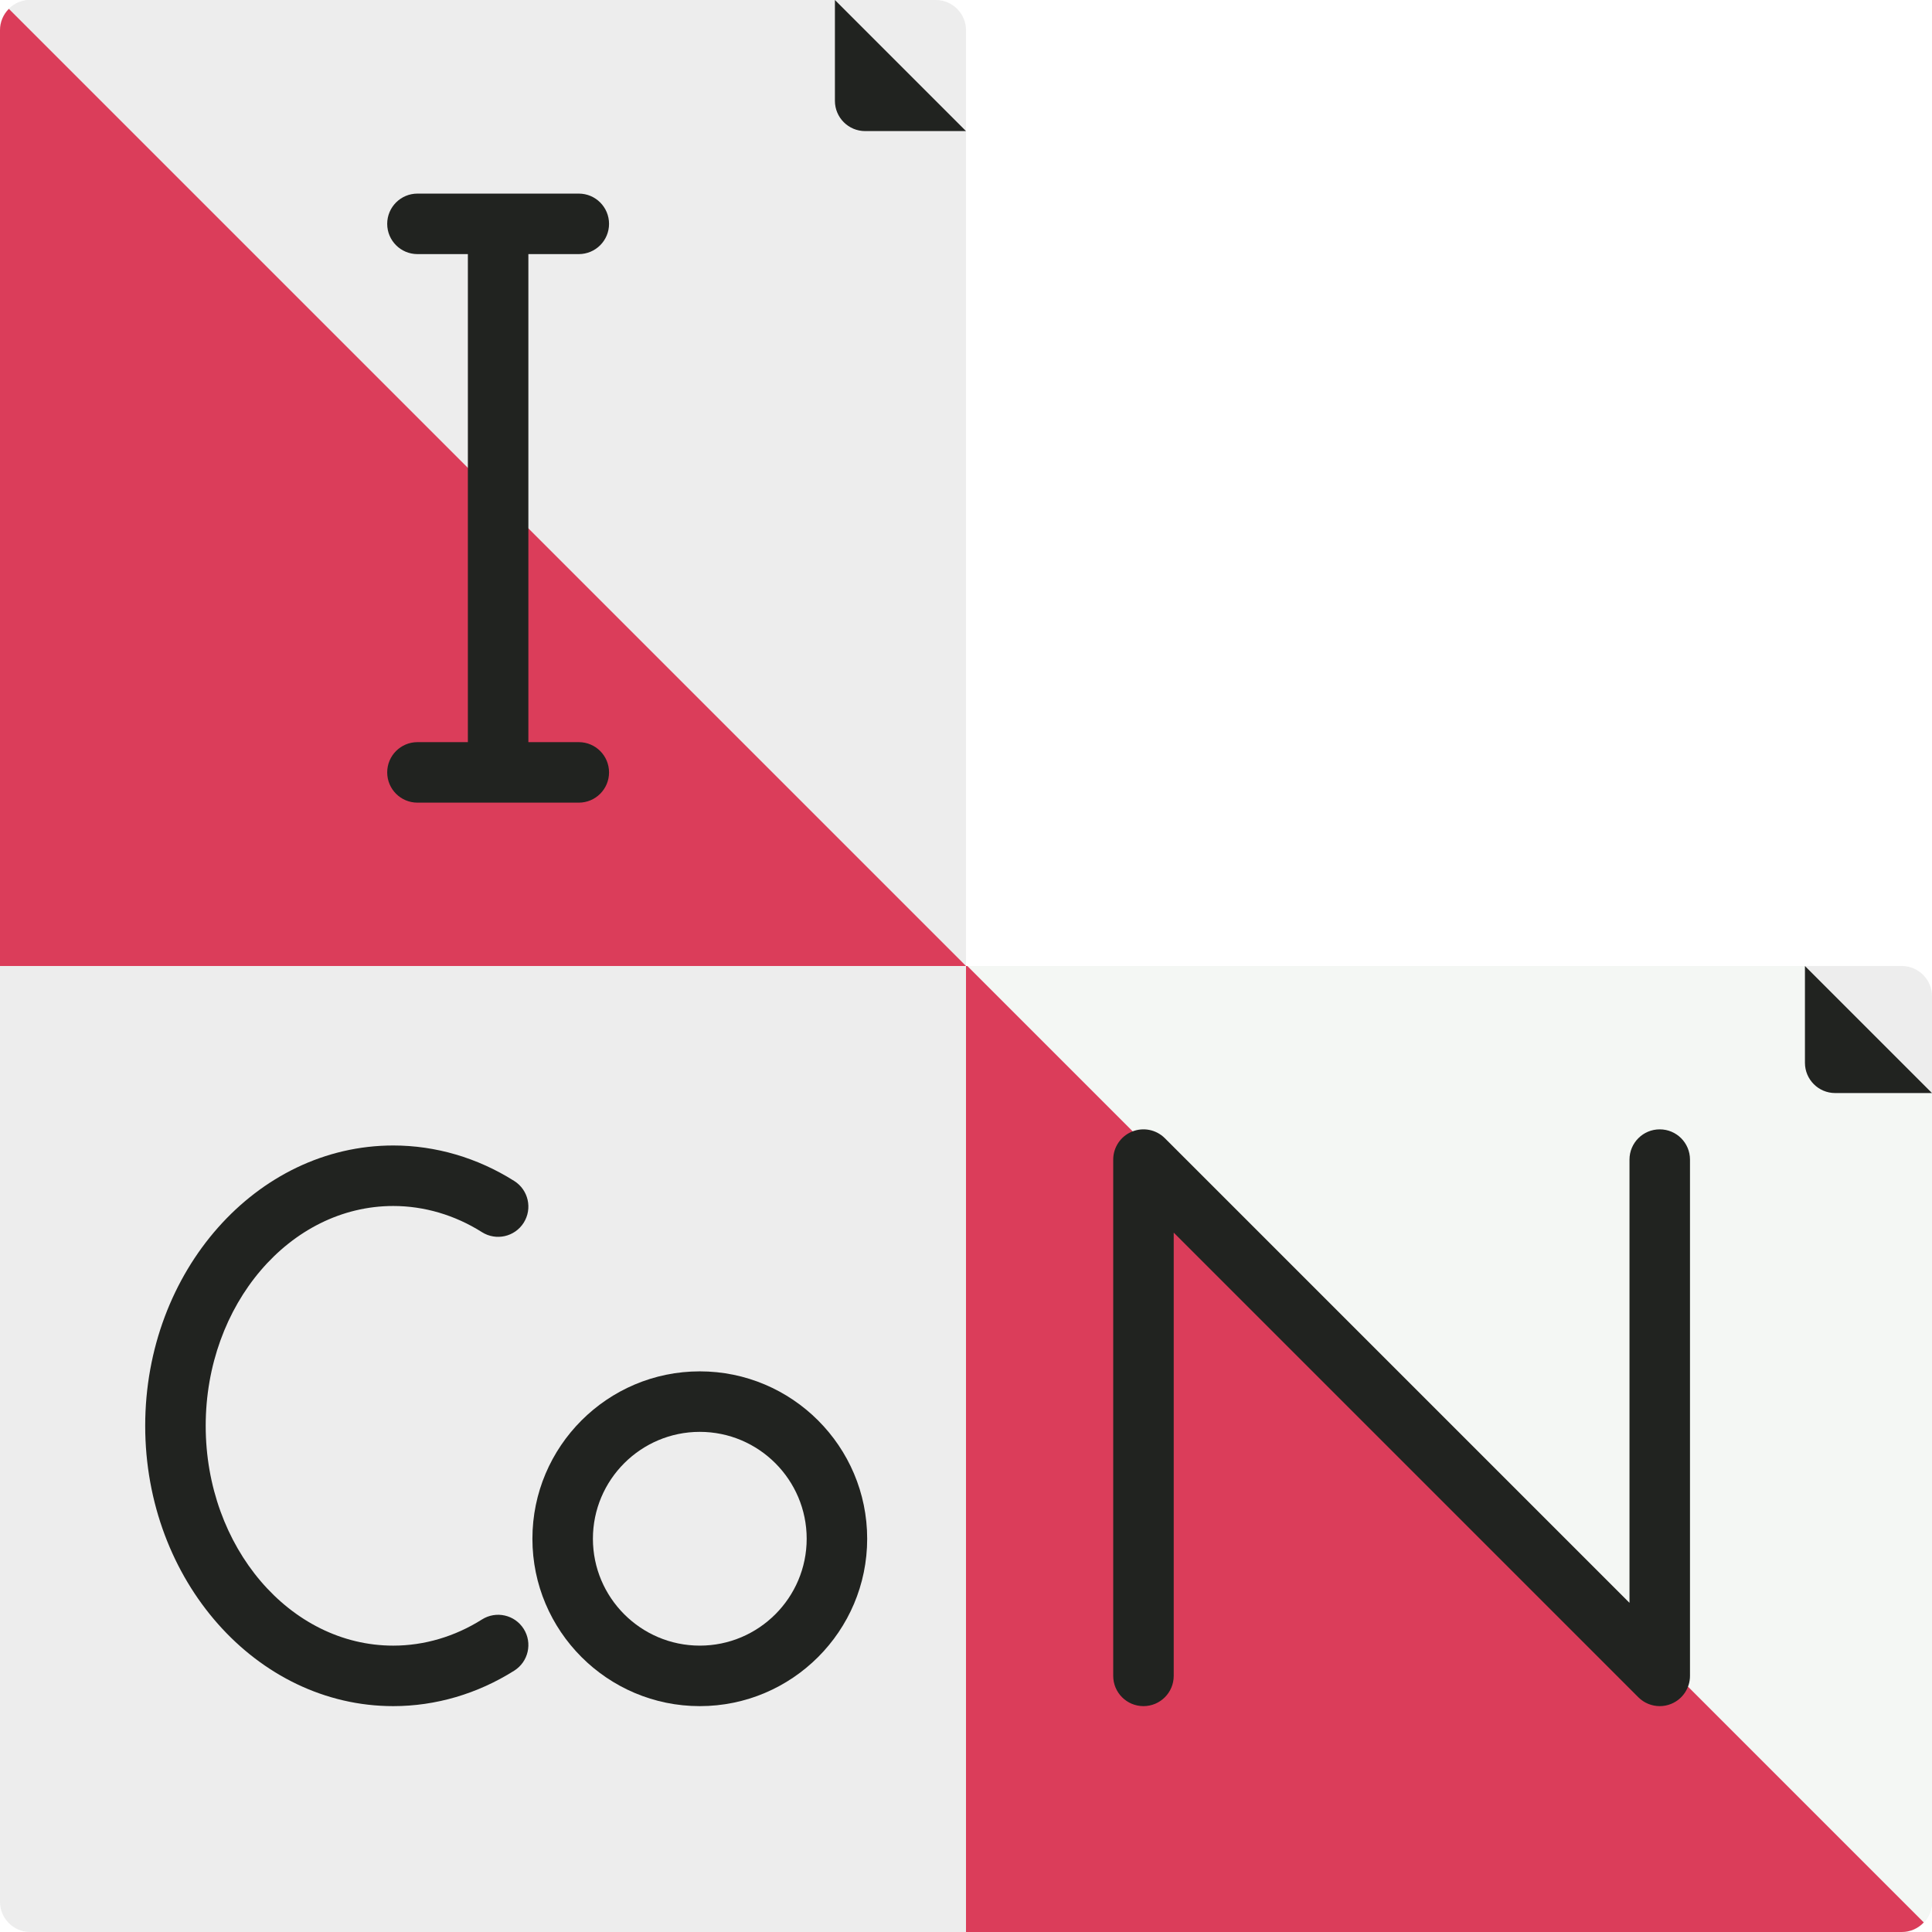
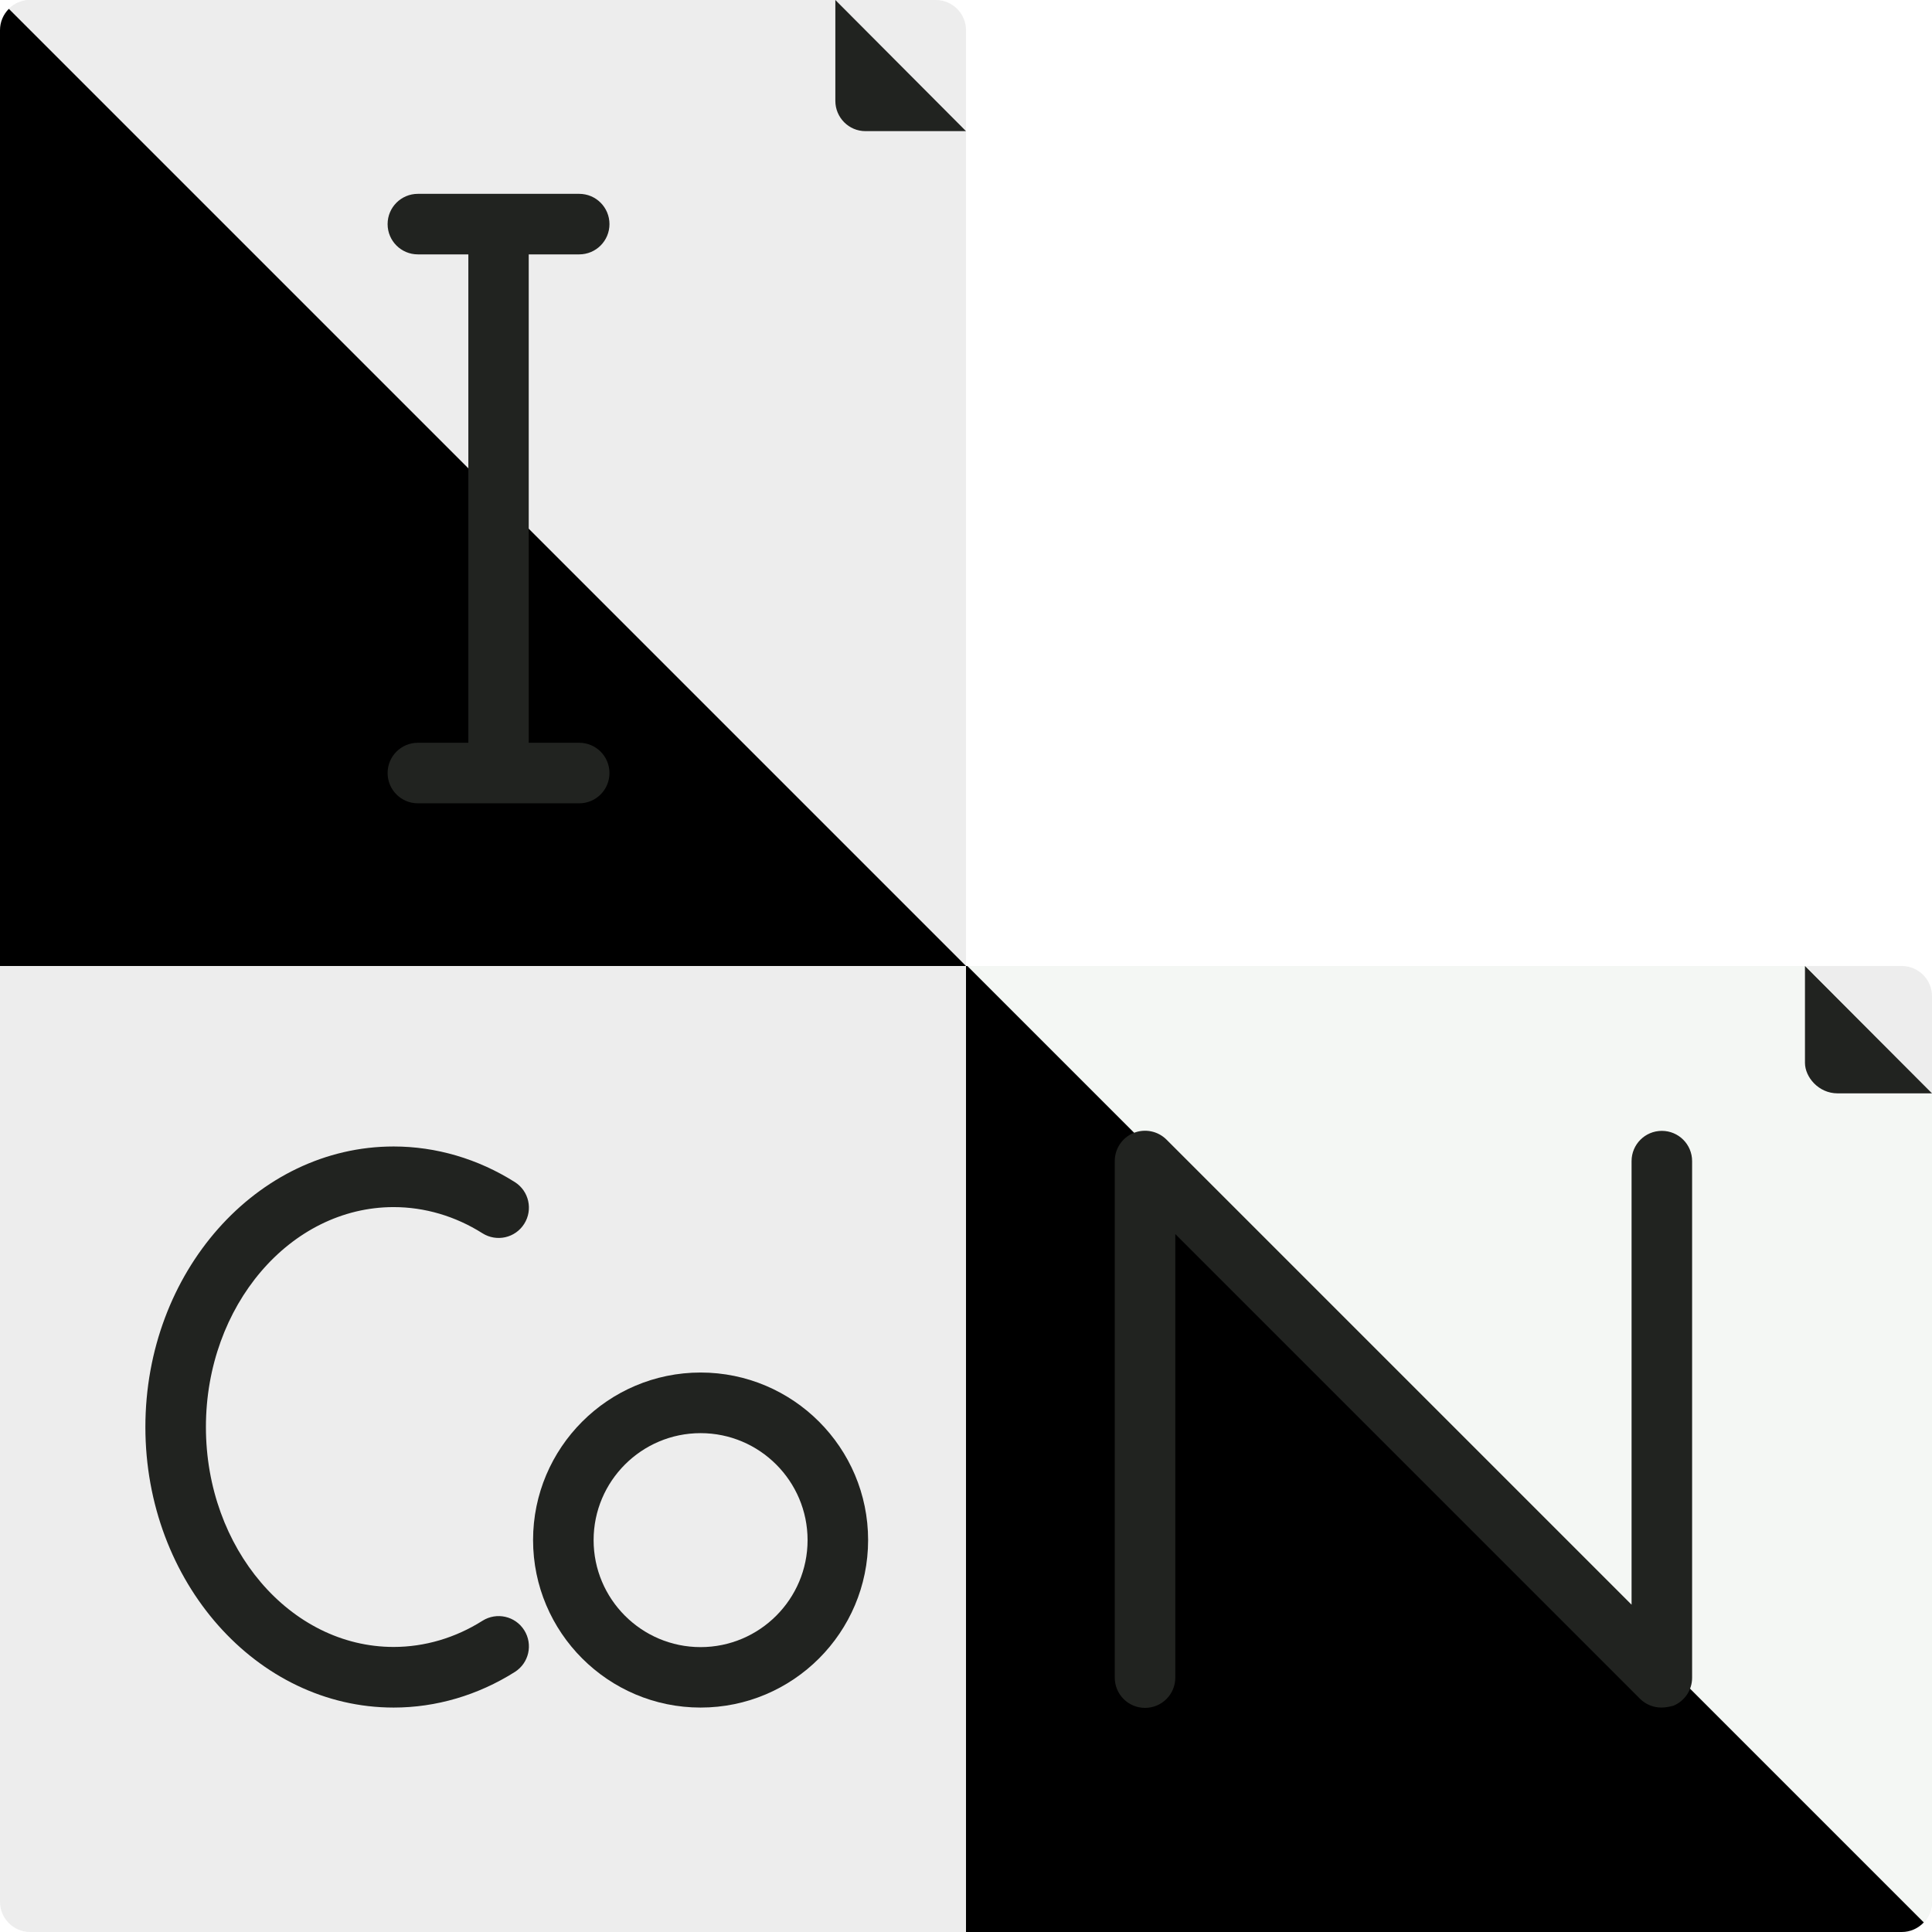
- <svg xmlns="http://www.w3.org/2000/svg" height="800px" width="800px" version="1.1" id="Layer_1" viewBox="0 0 512 512" xml:space="preserve" fill="currentColor">
+ <svg xmlns="http://www.w3.org/2000/svg" height="64px" width="64px" version="1.1" id="Layer_1" viewBox="0 0 24 24" xml:space="preserve" fill="currentColor">
  <g id="SVGRepo_bgCarrier" stroke-width="0" />
  <g id="SVGRepo_tracerCarrier" stroke-linecap="round" stroke-linejoin="round" />
  <g id="SVGRepo_iconCarrier">
-     <path style="fill:#ededed;" d="M256,256V8.017C256,3.589,252.411,0,247.983,0H8.017C3.589,0,0,3.589,0,8.017v495.967 C0,508.411,3.589,512,8.017,512h495.967c4.427,0,8.017-3.589,8.017-8.017V264.017c0-4.427-3.589-8.017-8.017-8.017H256z" />
-     <path style="fill:#f4f7f4;" d="M478.33,256H256.356H256v256h247.983c2.305,0,4.376-0.978,5.838-2.534 c1.347-1.434,2.178-3.36,2.178-5.482V289.67L478.33,256z" />
-     <path style="fill:#DB3D5A;" d="M256.356,256H256v256h247.983c2.305,0,4.376-0.978,5.838-2.534L256.356,256z" />
-     <path style="fill:#212320;" d="M486.347,289.67H512L478.33,256v25.653C478.33,286.081,481.919,289.67,486.347,289.67z" />
-     <path style="fill:#ededed;" d="M221.261,0H8.017C5.803,0,3.799,0.897,2.348,2.348C0.898,3.799,0,5.803,0,8.017V256h256V34.739 L221.261,0z" />
-     <path style="fill:#DB3D5A;" d="M0,8.017V256h256L2.348,2.348C0.898,3.799,0,5.803,0,8.017z" />
-     <g>
-       <path style="fill:#212320;" d="M229.278,34.739H256L221.261,0v26.722C221.261,31.15,224.85,34.739,229.278,34.739z" />
-       <path style="fill:#212320;" d="M104.217,452.142c-36.247,0-65.737-33.326-65.737-74.288s29.49-74.288,65.737-74.288 c11.238,0,22.329,3.255,32.074,9.414c3.742,2.365,4.859,7.317,2.494,11.06c-2.365,3.743-7.318,4.858-11.06,2.494 c-7.178-4.536-15.307-6.934-23.508-6.934c-27.408,0-49.704,26.132-49.704,58.255s22.296,58.255,49.704,58.255 c8.202,0,16.331-2.398,23.508-6.933c3.743-2.367,8.694-1.25,11.06,2.494c2.365,3.743,1.248,8.694-2.494,11.06 C126.546,448.887,115.455,452.142,104.217,452.142z" />
-       <path style="fill:#212320;" d="M185.453,452.142c-24.459,0-44.359-19.9-44.359-44.359c0-24.46,19.9-44.359,44.359-44.359 s44.359,19.9,44.359,44.359C229.812,432.242,209.913,452.142,185.453,452.142z M185.453,379.457 c-15.619,0-28.326,12.707-28.326,28.326c0,15.619,12.707,28.326,28.326,28.326s28.326-12.707,28.326-28.326 C213.779,392.164,201.072,379.457,185.453,379.457z" />
-       <path style="fill:#212320;" d="M439.852,452.142c-2.086,0-4.137-0.814-5.672-2.347L311.048,326.66v117.465 c0,4.428-3.588,8.017-8.017,8.017c-4.428,0-8.017-3.588-8.017-8.017V307.307c0-3.242,1.953-6.166,4.949-7.406 c2.995-1.243,6.442-0.556,8.737,1.737l123.132,123.134V307.307c0-4.428,3.588-8.017,8.017-8.017s8.017,3.588,8.017,8.017v136.818 c0,3.242-1.953,6.166-4.949,7.406C441.925,451.943,440.884,452.142,439.852,452.142z" />
-       <path style="fill:#212320;" d="M153.386,196.676h-13.361V67.34h13.361c4.428,0,8.017-3.588,8.017-8.017s-3.588-8.017-8.017-8.017 H110.63c-4.428,0-8.017,3.588-8.017,8.017s3.588,8.017,8.017,8.017h13.361v129.336H110.63c-4.428,0-8.017,3.588-8.017,8.017 s3.588,8.017,8.017,8.017h42.756c4.428,0,8.017-3.588,8.017-8.017S157.815,196.676,153.386,196.676z" />
-     </g>
+     <path style="fill:#ededed;" d="M12,12V0.376C12,0.168,11.832,0,11.624,0H0.376C0.168,0,0,0.168,0,0.376v23.248 C0,23.832,0.168,24,0.376,24h23.248c0.208,0,0.376-0.168,0.376-0.376V12.376c0-0.208-0.168-0.376-0.376-0.376H12z" />
+     <path style="fill:#f4f7f4;" d="M22.438,12H12.017H12v12h11.624c0.108,0,0.205-0.046,0.274-0.119 c0.063-0.067,0.102-0.158,0.102-0.257V13.582L22.438,12z" />
+     <path style="fill:currentColor;" d="M12.017,12H12v12h11.624c0.108,0,0.205-0.046,0.274-0.119L12.017,12z" />
+     <path style="fill:#212320;" d="M22.827,13.582H24l-1.578-1.582v1.203C22.422,13.379,22.59,13.582,22.827,13.582z" />
+     <path style="fill:#ededed;" d="M10.377,0H0.376C0.272,0,0.178,0.042,0.11,0.11C0.042,0.178,0,0.272,0,0.376V12h12V1.629 L10.377,0z" />
+     <path style="fill:currentColor;" d="M0,0.376V12h12L0.11,0.11C0.042,0.178,0,0.272,0,0.376z" />
+     <path style="fill:#212320;" d="M10.751,1.629H12L10.377,0v1.253C10.377,1.46,10.544,1.629,10.751,1.629z" />
+     <path style="fill:#212320;" d="M4.89,21.212c-1.701,0-3.084-1.563-3.084-3.485s1.383-3.485,3.084-3.485 c0.527,0,1.047,0.153,1.505,0.442c0.176,0.111,0.228,0.343,0.117,0.519c-0.111,0.176-0.343,0.228-0.519,0.117 c-0.337-0.213-0.718-0.325-1.103-0.325c-1.286,0-2.332,1.226-2.332,2.732s1.046,2.732,2.332,2.732 c0.385,0,0.766-0.112,1.103-0.325c0.176-0.111,0.408-0.059,0.519,0.117c0.111,0.176,0.059,0.408-0.117,0.519 C5.937,21.059,5.417,21.212,4.89,21.212z" />
+     <path style="fill:#212320;" d="M8.703,21.212c-1.147,0-2.081-0.933-2.081-2.081c0-1.147,0.933-2.081,2.081-2.081 s2.081,0.933,2.081,2.081C10.784,20.279,9.851,21.212,8.703,21.212z M8.703,17.803c-0.733,0-1.329,0.596-1.329,1.329 c0,0.733,0.596,1.329,1.329,1.329s1.329-0.596,1.329-1.329C10.032,18.399,9.436,17.803,8.703,17.803z" />
+     <path style="fill:#212320;" d="M20.638,21.212c-0.098,0-0.194-0.038-0.266-0.11l-5.772-5.772v5.51 c0,0.208-0.168,0.376-0.376,0.376c-0.208,0-0.376-0.168-0.376-0.376v-6.418c0-0.152,0.092-0.289,0.232-0.347 c0.141-0.058,0.302-0.026,0.41,0.081l5.778,5.778v-5.51c0-0.208,0.168-0.376,0.376-0.376s0.376,0.168,0.376,0.376v6.418 c0,0.152-0.092,0.289-0.232,0.347C20.736,21.203,20.687,21.212,20.638,21.212z" />
+     <path style="fill:#212320;" d="M7.195,9.227H6.568V3.16h0.627c0.208,0,0.376-0.168,0.376-0.376S7.403,2.408,7.195,2.408 H5.191c-0.208,0-0.376,0.168-0.376,0.376s0.168,0.376,0.376,0.376h0.627v6.067H5.191c-0.208,0-0.376,0.168-0.376,0.376 s0.168,0.376,0.376,0.376h2.004c0.208,0,0.376-0.168,0.376-0.376S7.403,9.227,7.195,9.227z" />
  </g>
</svg>
